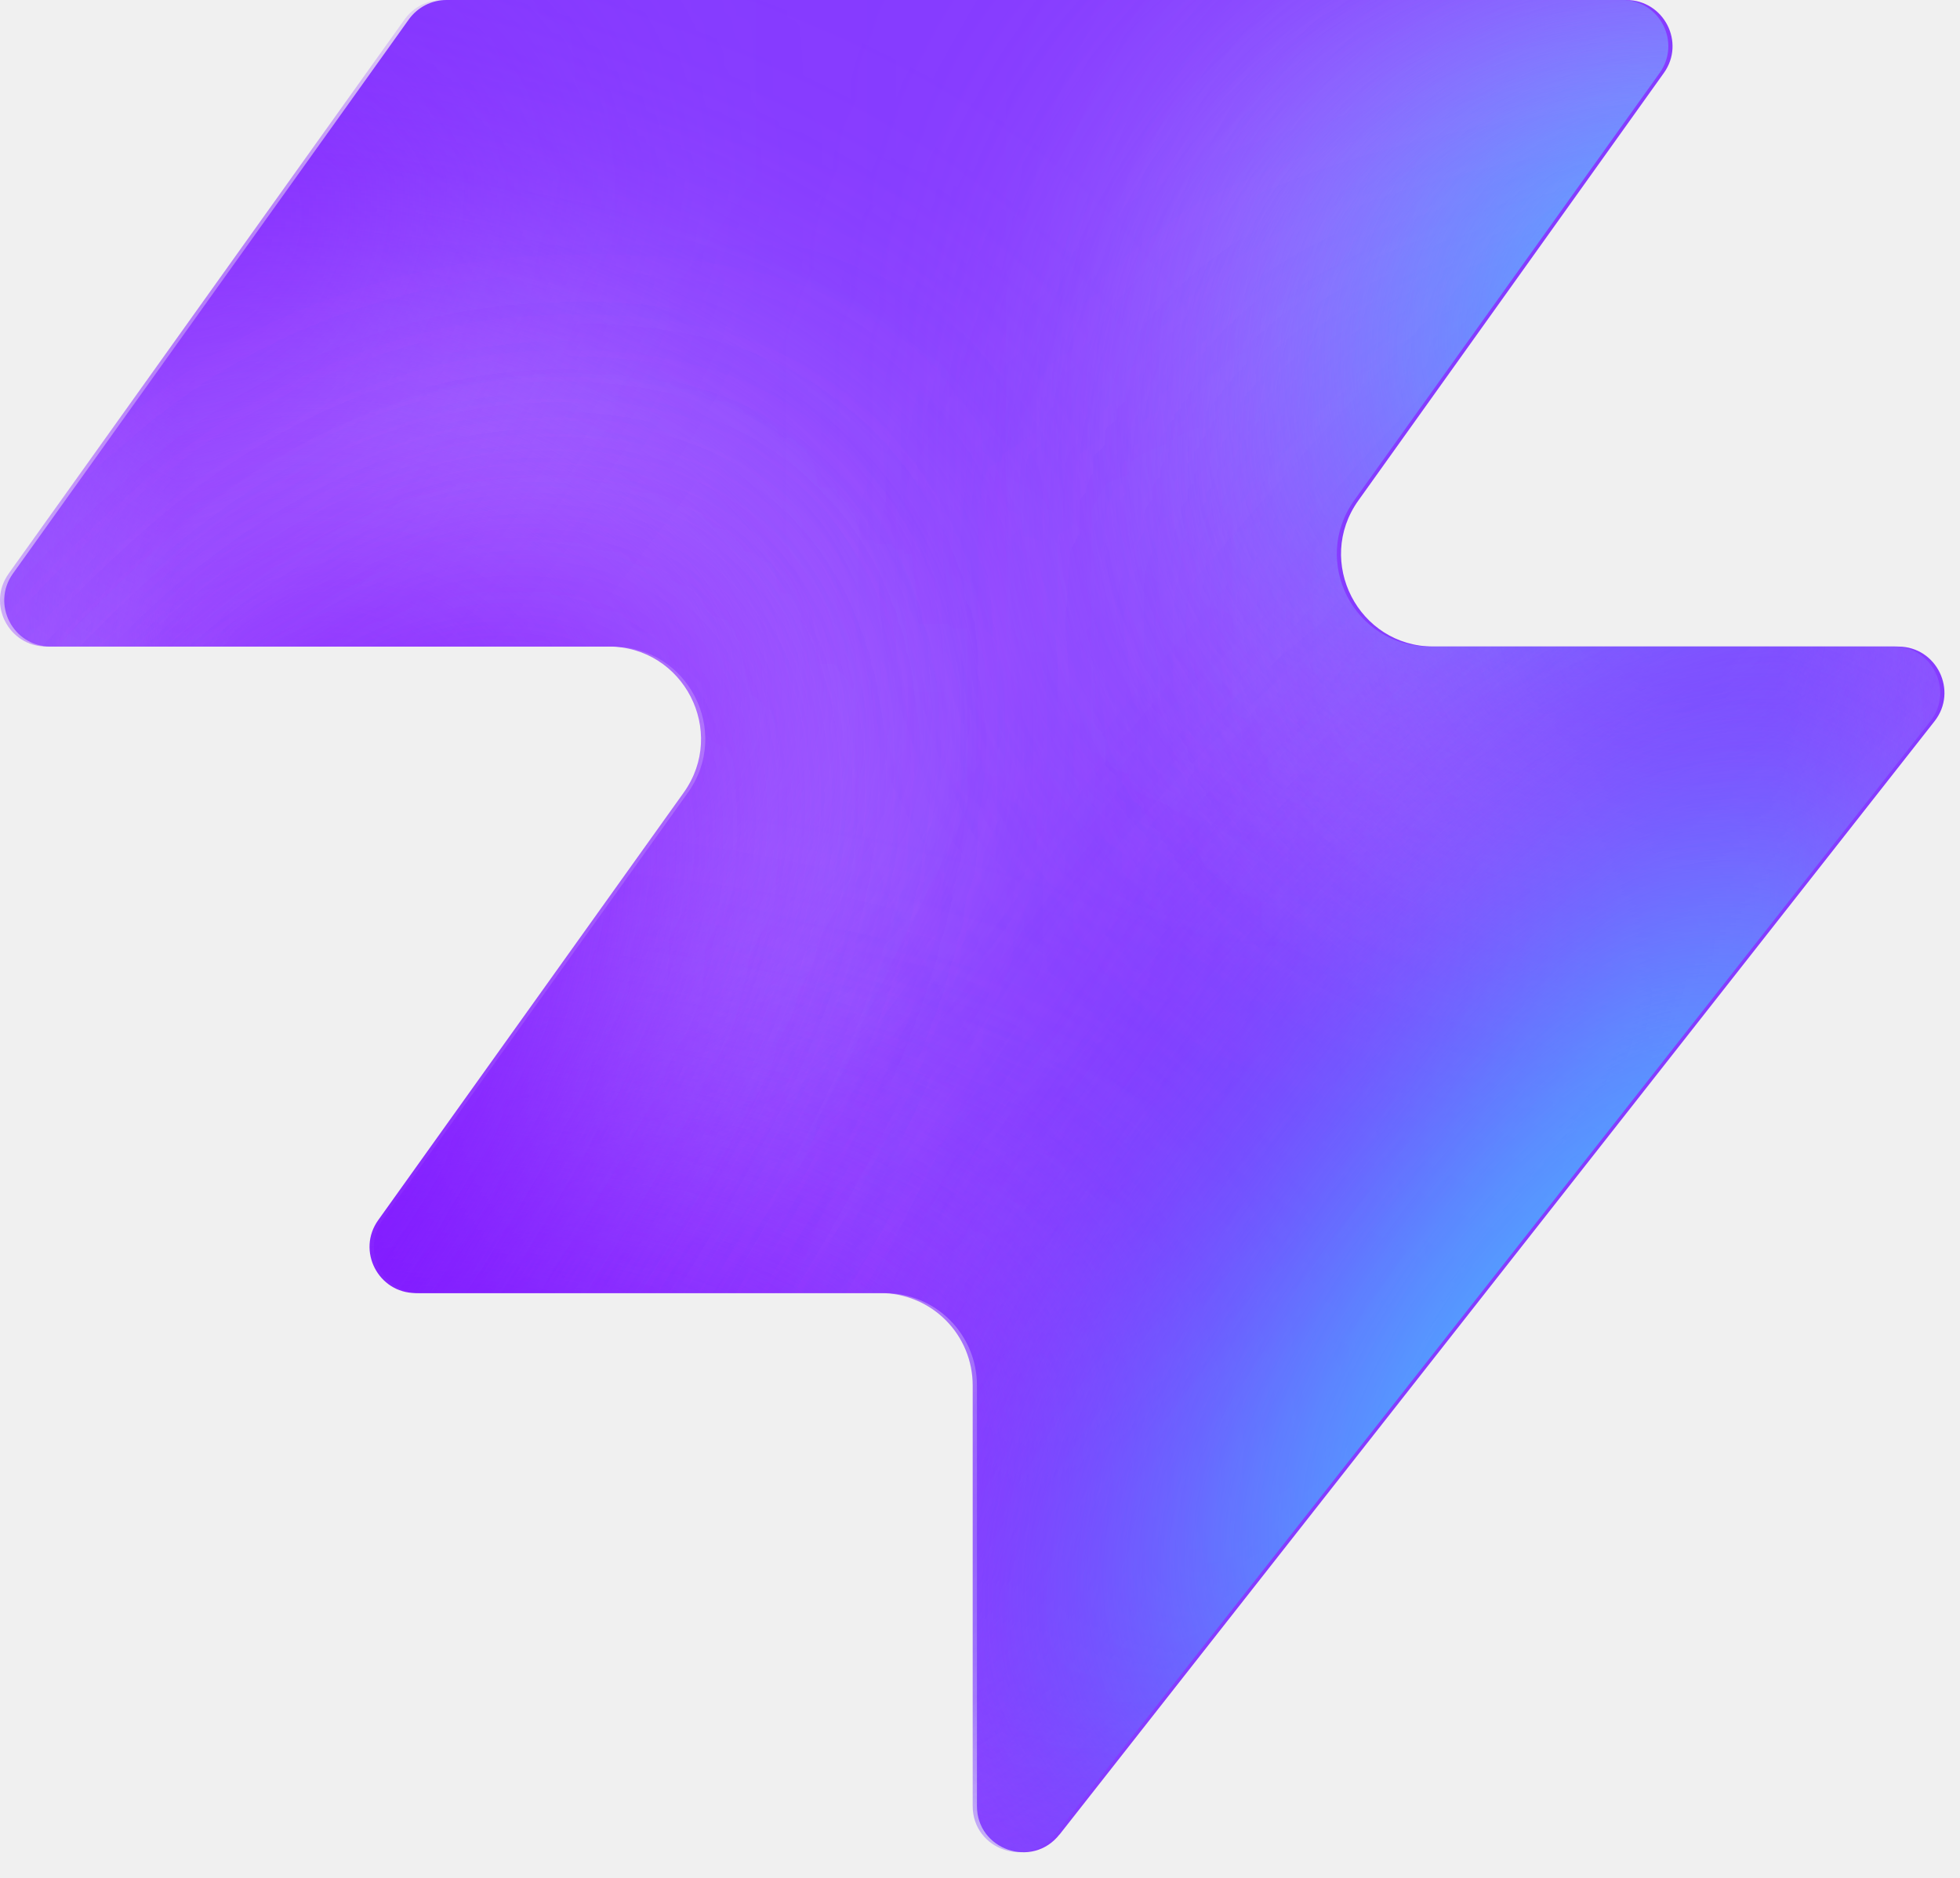
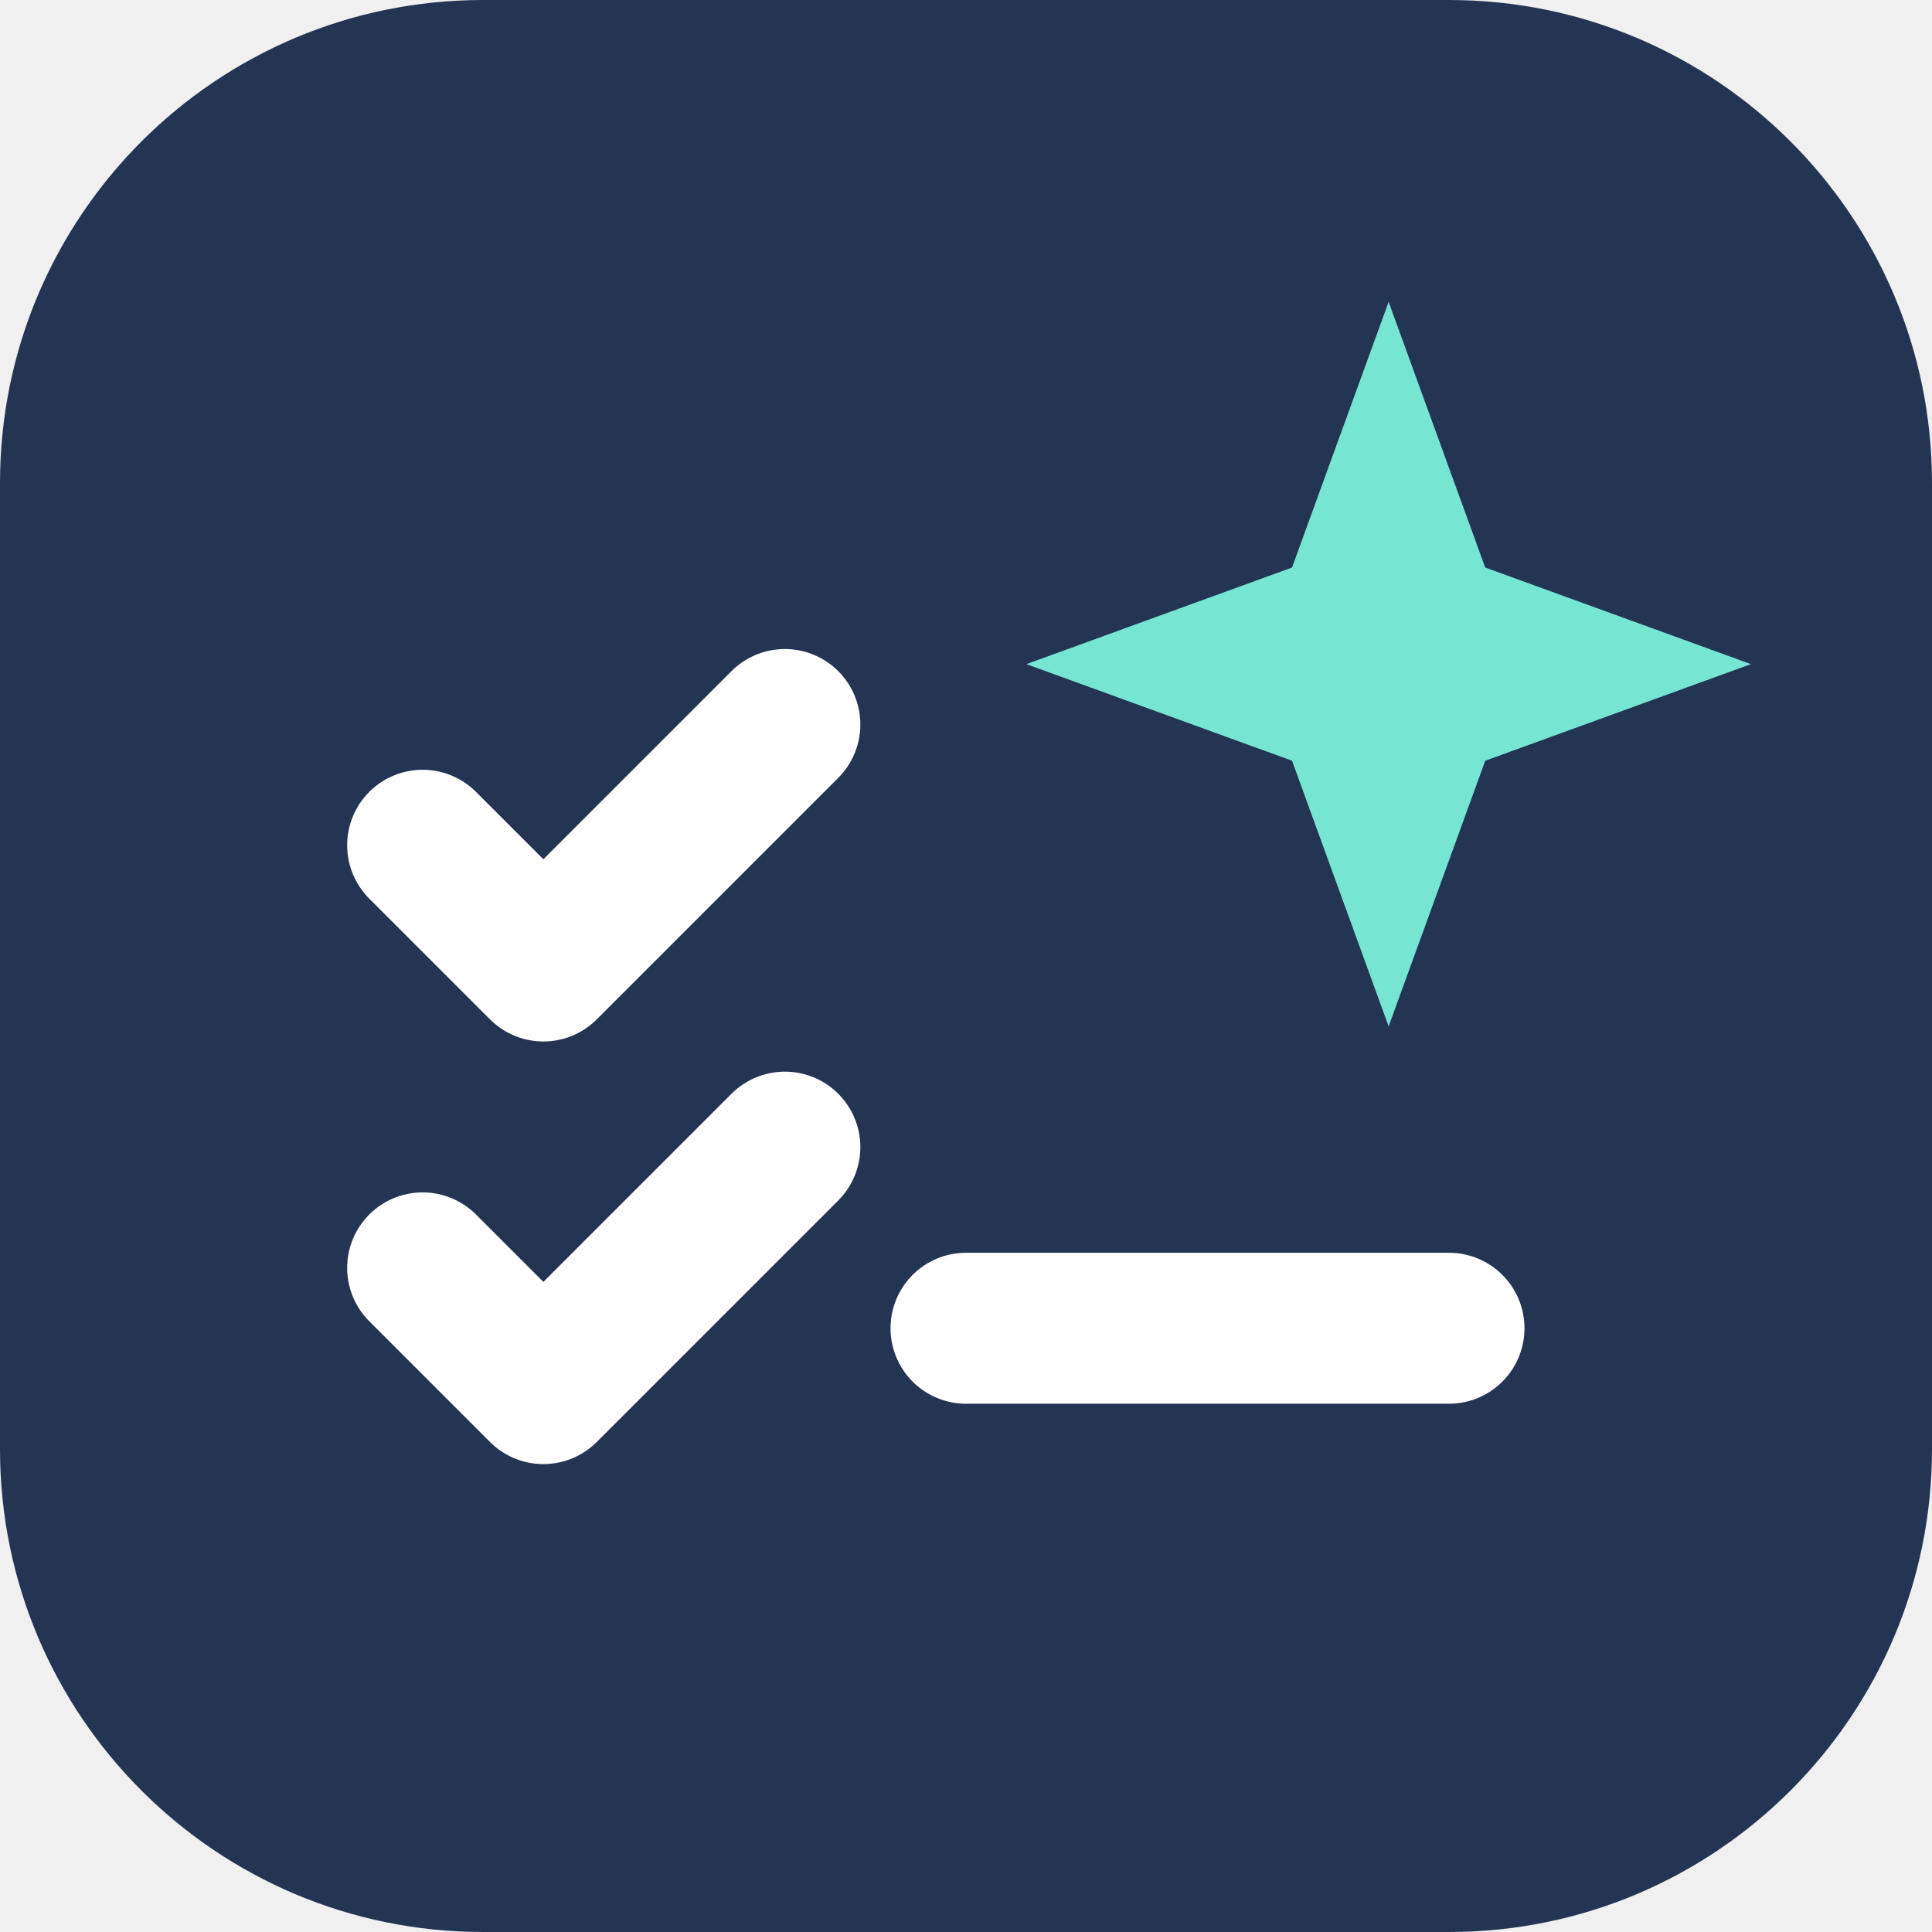
- <svg xmlns="http://www.w3.org/2000/svg" width="48" height="46" fill="none" viewBox="0 0 48 46">
-   <path fill="#863bff" d="M25.946 44.938c-.664.845-2.021.375-2.021-.698V33.937a2.26 2.26 0 0 0-2.262-2.262H10.287c-.92 0-1.456-1.04-.92-1.788l7.48-10.471c1.07-1.497 0-3.578-1.842-3.578H1.237c-.92 0-1.456-1.04-.92-1.788L10.013.474c.214-.297.556-.474.92-.474h28.894c.92 0 1.456 1.04.92 1.788l-7.48 10.471c-1.07 1.498 0 3.579 1.842 3.579h11.377c.943 0 1.473 1.088.89 1.83L25.947 44.94z" style="fill:#863bff;fill:color(display-p3 .525 .23 1);fill-opacity:1" />
-   <mask id="a" width="48" height="46" x="0" y="0" maskUnits="userSpaceOnUse" style="mask-type:alpha">
-     <path fill="#000" d="M25.842 44.938c-.664.844-2.021.375-2.021-.698V33.937a2.26 2.26 0 0 0-2.262-2.262H10.183c-.92 0-1.456-1.04-.92-1.788l7.48-10.471c1.07-1.498 0-3.579-1.842-3.579H1.133c-.92 0-1.456-1.04-.92-1.787L9.91.473c.214-.297.556-.474.92-.474h28.894c.92 0 1.456 1.04.92 1.788l-7.48 10.471c-1.07 1.498 0 3.578 1.842 3.578h11.377c.943 0 1.473 1.088.89 1.832L25.843 44.94z" style="fill:#000;fill-opacity:1" />
-   </mask>
-   <g mask="url(#a)">
-     <g filter="url(#b)">
-       <ellipse cx="5.508" cy="14.704" fill="#ede6ff" rx="5.508" ry="14.704" style="fill:#ede6ff;fill:color(display-p3 .927 .903 1);fill-opacity:1" transform="matrix(.00324 1 1 -.00324 -4.47 31.516)" />
-     </g>
-     <g filter="url(#c)">
-       <ellipse cx="10.399" cy="29.851" fill="#ede6ff" rx="10.399" ry="29.851" style="fill:#ede6ff;fill:color(display-p3 .927 .903 1);fill-opacity:1" transform="matrix(.00324 1 1 -.00324 -39.328 7.883)" />
-     </g>
-     <g filter="url(#d)">
-       <ellipse cx="5.508" cy="30.487" fill="#7e14ff" rx="5.508" ry="30.487" style="fill:#7e14ff;fill:color(display-p3 .492 .077 1);fill-opacity:1" transform="rotate(89.814 -25.913 -14.639)scale(1 -1)" />
-     </g>
-     <g filter="url(#e)">
-       <ellipse cx="5.508" cy="30.599" fill="#7e14ff" rx="5.508" ry="30.599" style="fill:#7e14ff;fill:color(display-p3 .492 .077 1);fill-opacity:1" transform="rotate(89.814 -32.644 -3.334)scale(1 -1)" />
-     </g>
-     <g filter="url(#f)">
-       <ellipse cx="5.508" cy="30.599" fill="#7e14ff" rx="5.508" ry="30.599" style="fill:#7e14ff;fill:color(display-p3 .492 .077 1);fill-opacity:1" transform="matrix(.00324 1 1 -.00324 -34.34 30.47)" />
-     </g>
-     <g filter="url(#g)">
-       <ellipse cx="14.072" cy="22.078" fill="#ede6ff" rx="14.072" ry="22.078" style="fill:#ede6ff;fill:color(display-p3 .927 .903 1);fill-opacity:1" transform="rotate(93.35 24.506 48.493)scale(-1 1)" />
-     </g>
-     <g filter="url(#h)">
-       <ellipse cx="3.47" cy="21.501" fill="#7e14ff" rx="3.47" ry="21.501" style="fill:#7e14ff;fill:color(display-p3 .492 .077 1);fill-opacity:1" transform="rotate(89.009 28.708 47.59)scale(-1 1)" />
-     </g>
-     <g filter="url(#i)">
-       <ellipse cx="3.47" cy="21.501" fill="#7e14ff" rx="3.47" ry="21.501" style="fill:#7e14ff;fill:color(display-p3 .492 .077 1);fill-opacity:1" transform="rotate(89.009 28.708 47.59)scale(-1 1)" />
-     </g>
-     <g filter="url(#j)">
-       <ellipse cx=".387" cy="8.972" fill="#7e14ff" rx="4.407" ry="29.108" style="fill:#7e14ff;fill:color(display-p3 .492 .077 1);fill-opacity:1" transform="rotate(39.51 .387 8.972)" />
-     </g>
-     <g filter="url(#k)">
-       <ellipse cx="47.523" cy="-6.092" fill="#7e14ff" rx="4.407" ry="29.108" style="fill:#7e14ff;fill:color(display-p3 .492 .077 1);fill-opacity:1" transform="rotate(37.892 47.523 -6.092)" />
-     </g>
-     <g filter="url(#l)">
-       <ellipse cx="41.412" cy="6.333" fill="#47bfff" rx="5.971" ry="9.665" style="fill:#47bfff;fill:color(display-p3 .28 .748 1);fill-opacity:1" transform="rotate(37.892 41.412 6.333)" />
-     </g>
-     <g filter="url(#m)">
-       <ellipse cx="-1.879" cy="38.332" fill="#7e14ff" rx="4.407" ry="29.108" style="fill:#7e14ff;fill:color(display-p3 .492 .077 1);fill-opacity:1" transform="rotate(37.892 -1.88 38.332)" />
-     </g>
-     <g filter="url(#n)">
-       <ellipse cx="-1.879" cy="38.332" fill="#7e14ff" rx="4.407" ry="29.108" style="fill:#7e14ff;fill:color(display-p3 .492 .077 1);fill-opacity:1" transform="rotate(37.892 -1.88 38.332)" />
-     </g>
-     <g filter="url(#o)">
-       <ellipse cx="35.651" cy="29.907" fill="#7e14ff" rx="4.407" ry="29.108" style="fill:#7e14ff;fill:color(display-p3 .492 .077 1);fill-opacity:1" transform="rotate(37.892 35.651 29.907)" />
-     </g>
-     <g filter="url(#p)">
-       <ellipse cx="38.418" cy="32.4" fill="#47bfff" rx="5.971" ry="15.297" style="fill:#47bfff;fill:color(display-p3 .28 .748 1);fill-opacity:1" transform="rotate(37.892 38.418 32.4)" />
-     </g>
-   </g>
-   <defs>
-     <filter id="b" width="60.045" height="41.654" x="-19.77" y="16.149" color-interpolation-filters="sRGB" filterUnits="userSpaceOnUse">
-       <feFlood flood-opacity="0" result="BackgroundImageFix" />
-       <feBlend in="SourceGraphic" in2="BackgroundImageFix" result="shape" />
-       <feGaussianBlur result="effect1_foregroundBlur_2002_17158" stdDeviation="7.659" />
-     </filter>
-     <filter id="c" width="90.34" height="51.437" x="-54.613" y="-7.533" color-interpolation-filters="sRGB" filterUnits="userSpaceOnUse">
-       <feFlood flood-opacity="0" result="BackgroundImageFix" />
-       <feBlend in="SourceGraphic" in2="BackgroundImageFix" result="shape" />
-       <feGaussianBlur result="effect1_foregroundBlur_2002_17158" stdDeviation="7.659" />
-     </filter>
-     <filter id="d" width="79.355" height="29.4" x="-49.64" y="2.03" color-interpolation-filters="sRGB" filterUnits="userSpaceOnUse">
-       <feFlood flood-opacity="0" result="BackgroundImageFix" />
-       <feBlend in="SourceGraphic" in2="BackgroundImageFix" result="shape" />
-       <feGaussianBlur result="effect1_foregroundBlur_2002_17158" stdDeviation="4.596" />
-     </filter>
-     <filter id="e" width="79.579" height="29.4" x="-45.045" y="20.029" color-interpolation-filters="sRGB" filterUnits="userSpaceOnUse">
-       <feFlood flood-opacity="0" result="BackgroundImageFix" />
-       <feBlend in="SourceGraphic" in2="BackgroundImageFix" result="shape" />
-       <feGaussianBlur result="effect1_foregroundBlur_2002_17158" stdDeviation="4.596" />
-     </filter>
-     <filter id="f" width="79.579" height="29.4" x="-43.513" y="21.178" color-interpolation-filters="sRGB" filterUnits="userSpaceOnUse">
-       <feFlood flood-opacity="0" result="BackgroundImageFix" />
-       <feBlend in="SourceGraphic" in2="BackgroundImageFix" result="shape" />
-       <feGaussianBlur result="effect1_foregroundBlur_2002_17158" stdDeviation="4.596" />
-     </filter>
-     <filter id="g" width="74.749" height="58.852" x="15.756" y="-17.901" color-interpolation-filters="sRGB" filterUnits="userSpaceOnUse">
-       <feFlood flood-opacity="0" result="BackgroundImageFix" />
-       <feBlend in="SourceGraphic" in2="BackgroundImageFix" result="shape" />
-       <feGaussianBlur result="effect1_foregroundBlur_2002_17158" stdDeviation="7.659" />
-     </filter>
-     <filter id="h" width="61.377" height="25.362" x="23.548" y="2.284" color-interpolation-filters="sRGB" filterUnits="userSpaceOnUse">
-       <feFlood flood-opacity="0" result="BackgroundImageFix" />
-       <feBlend in="SourceGraphic" in2="BackgroundImageFix" result="shape" />
-       <feGaussianBlur result="effect1_foregroundBlur_2002_17158" stdDeviation="4.596" />
-     </filter>
-     <filter id="i" width="61.377" height="25.362" x="23.548" y="2.284" color-interpolation-filters="sRGB" filterUnits="userSpaceOnUse">
-       <feFlood flood-opacity="0" result="BackgroundImageFix" />
-       <feBlend in="SourceGraphic" in2="BackgroundImageFix" result="shape" />
-       <feGaussianBlur result="effect1_foregroundBlur_2002_17158" stdDeviation="4.596" />
-     </filter>
-     <filter id="j" width="56.045" height="63.649" x="-27.636" y="-22.853" color-interpolation-filters="sRGB" filterUnits="userSpaceOnUse">
-       <feFlood flood-opacity="0" result="BackgroundImageFix" />
-       <feBlend in="SourceGraphic" in2="BackgroundImageFix" result="shape" />
-       <feGaussianBlur result="effect1_foregroundBlur_2002_17158" stdDeviation="4.596" />
-     </filter>
-     <filter id="k" width="54.814" height="64.646" x="20.116" y="-38.415" color-interpolation-filters="sRGB" filterUnits="userSpaceOnUse">
-       <feFlood flood-opacity="0" result="BackgroundImageFix" />
-       <feBlend in="SourceGraphic" in2="BackgroundImageFix" result="shape" />
-       <feGaussianBlur result="effect1_foregroundBlur_2002_17158" stdDeviation="4.596" />
-     </filter>
-     <filter id="l" width="33.541" height="35.313" x="24.641" y="-11.323" color-interpolation-filters="sRGB" filterUnits="userSpaceOnUse">
-       <feFlood flood-opacity="0" result="BackgroundImageFix" />
-       <feBlend in="SourceGraphic" in2="BackgroundImageFix" result="shape" />
-       <feGaussianBlur result="effect1_foregroundBlur_2002_17158" stdDeviation="4.596" />
-     </filter>
-     <filter id="m" width="54.814" height="64.646" x="-29.286" y="6.009" color-interpolation-filters="sRGB" filterUnits="userSpaceOnUse">
-       <feFlood flood-opacity="0" result="BackgroundImageFix" />
-       <feBlend in="SourceGraphic" in2="BackgroundImageFix" result="shape" />
-       <feGaussianBlur result="effect1_foregroundBlur_2002_17158" stdDeviation="4.596" />
-     </filter>
-     <filter id="n" width="54.814" height="64.646" x="-29.286" y="6.009" color-interpolation-filters="sRGB" filterUnits="userSpaceOnUse">
-       <feFlood flood-opacity="0" result="BackgroundImageFix" />
-       <feBlend in="SourceGraphic" in2="BackgroundImageFix" result="shape" />
-       <feGaussianBlur result="effect1_foregroundBlur_2002_17158" stdDeviation="4.596" />
-     </filter>
-     <filter id="o" width="54.814" height="64.646" x="8.244" y="-2.416" color-interpolation-filters="sRGB" filterUnits="userSpaceOnUse">
-       <feFlood flood-opacity="0" result="BackgroundImageFix" />
-       <feBlend in="SourceGraphic" in2="BackgroundImageFix" result="shape" />
-       <feGaussianBlur result="effect1_foregroundBlur_2002_17158" stdDeviation="4.596" />
-     </filter>
-     <filter id="p" width="39.409" height="43.623" x="18.713" y="10.588" color-interpolation-filters="sRGB" filterUnits="userSpaceOnUse">
-       <feFlood flood-opacity="0" result="BackgroundImageFix" />
-       <feBlend in="SourceGraphic" in2="BackgroundImageFix" result="shape" />
-       <feGaussianBlur result="effect1_foregroundBlur_2002_17158" stdDeviation="4.596" />
-     </filter>
-   </defs>
+ <svg xmlns="http://www.w3.org/2000/svg" viewBox="0 0 32 32">
+   <rect width="32" height="32" rx="8" fill="#243554" />
+   <path d="M7 14l2 2 4-4m-6 9 2 2 4-4m3 3h8" fill="none" stroke="#fff" stroke-width="2.5" stroke-linecap="round" stroke-linejoin="round" />
+   <path d="M23 5l1.6 4.4L29 11l-4.4 1.6L23 17l-1.6-4.4L17 11l4.4-1.6z" fill="#76e6d3" />
</svg>
